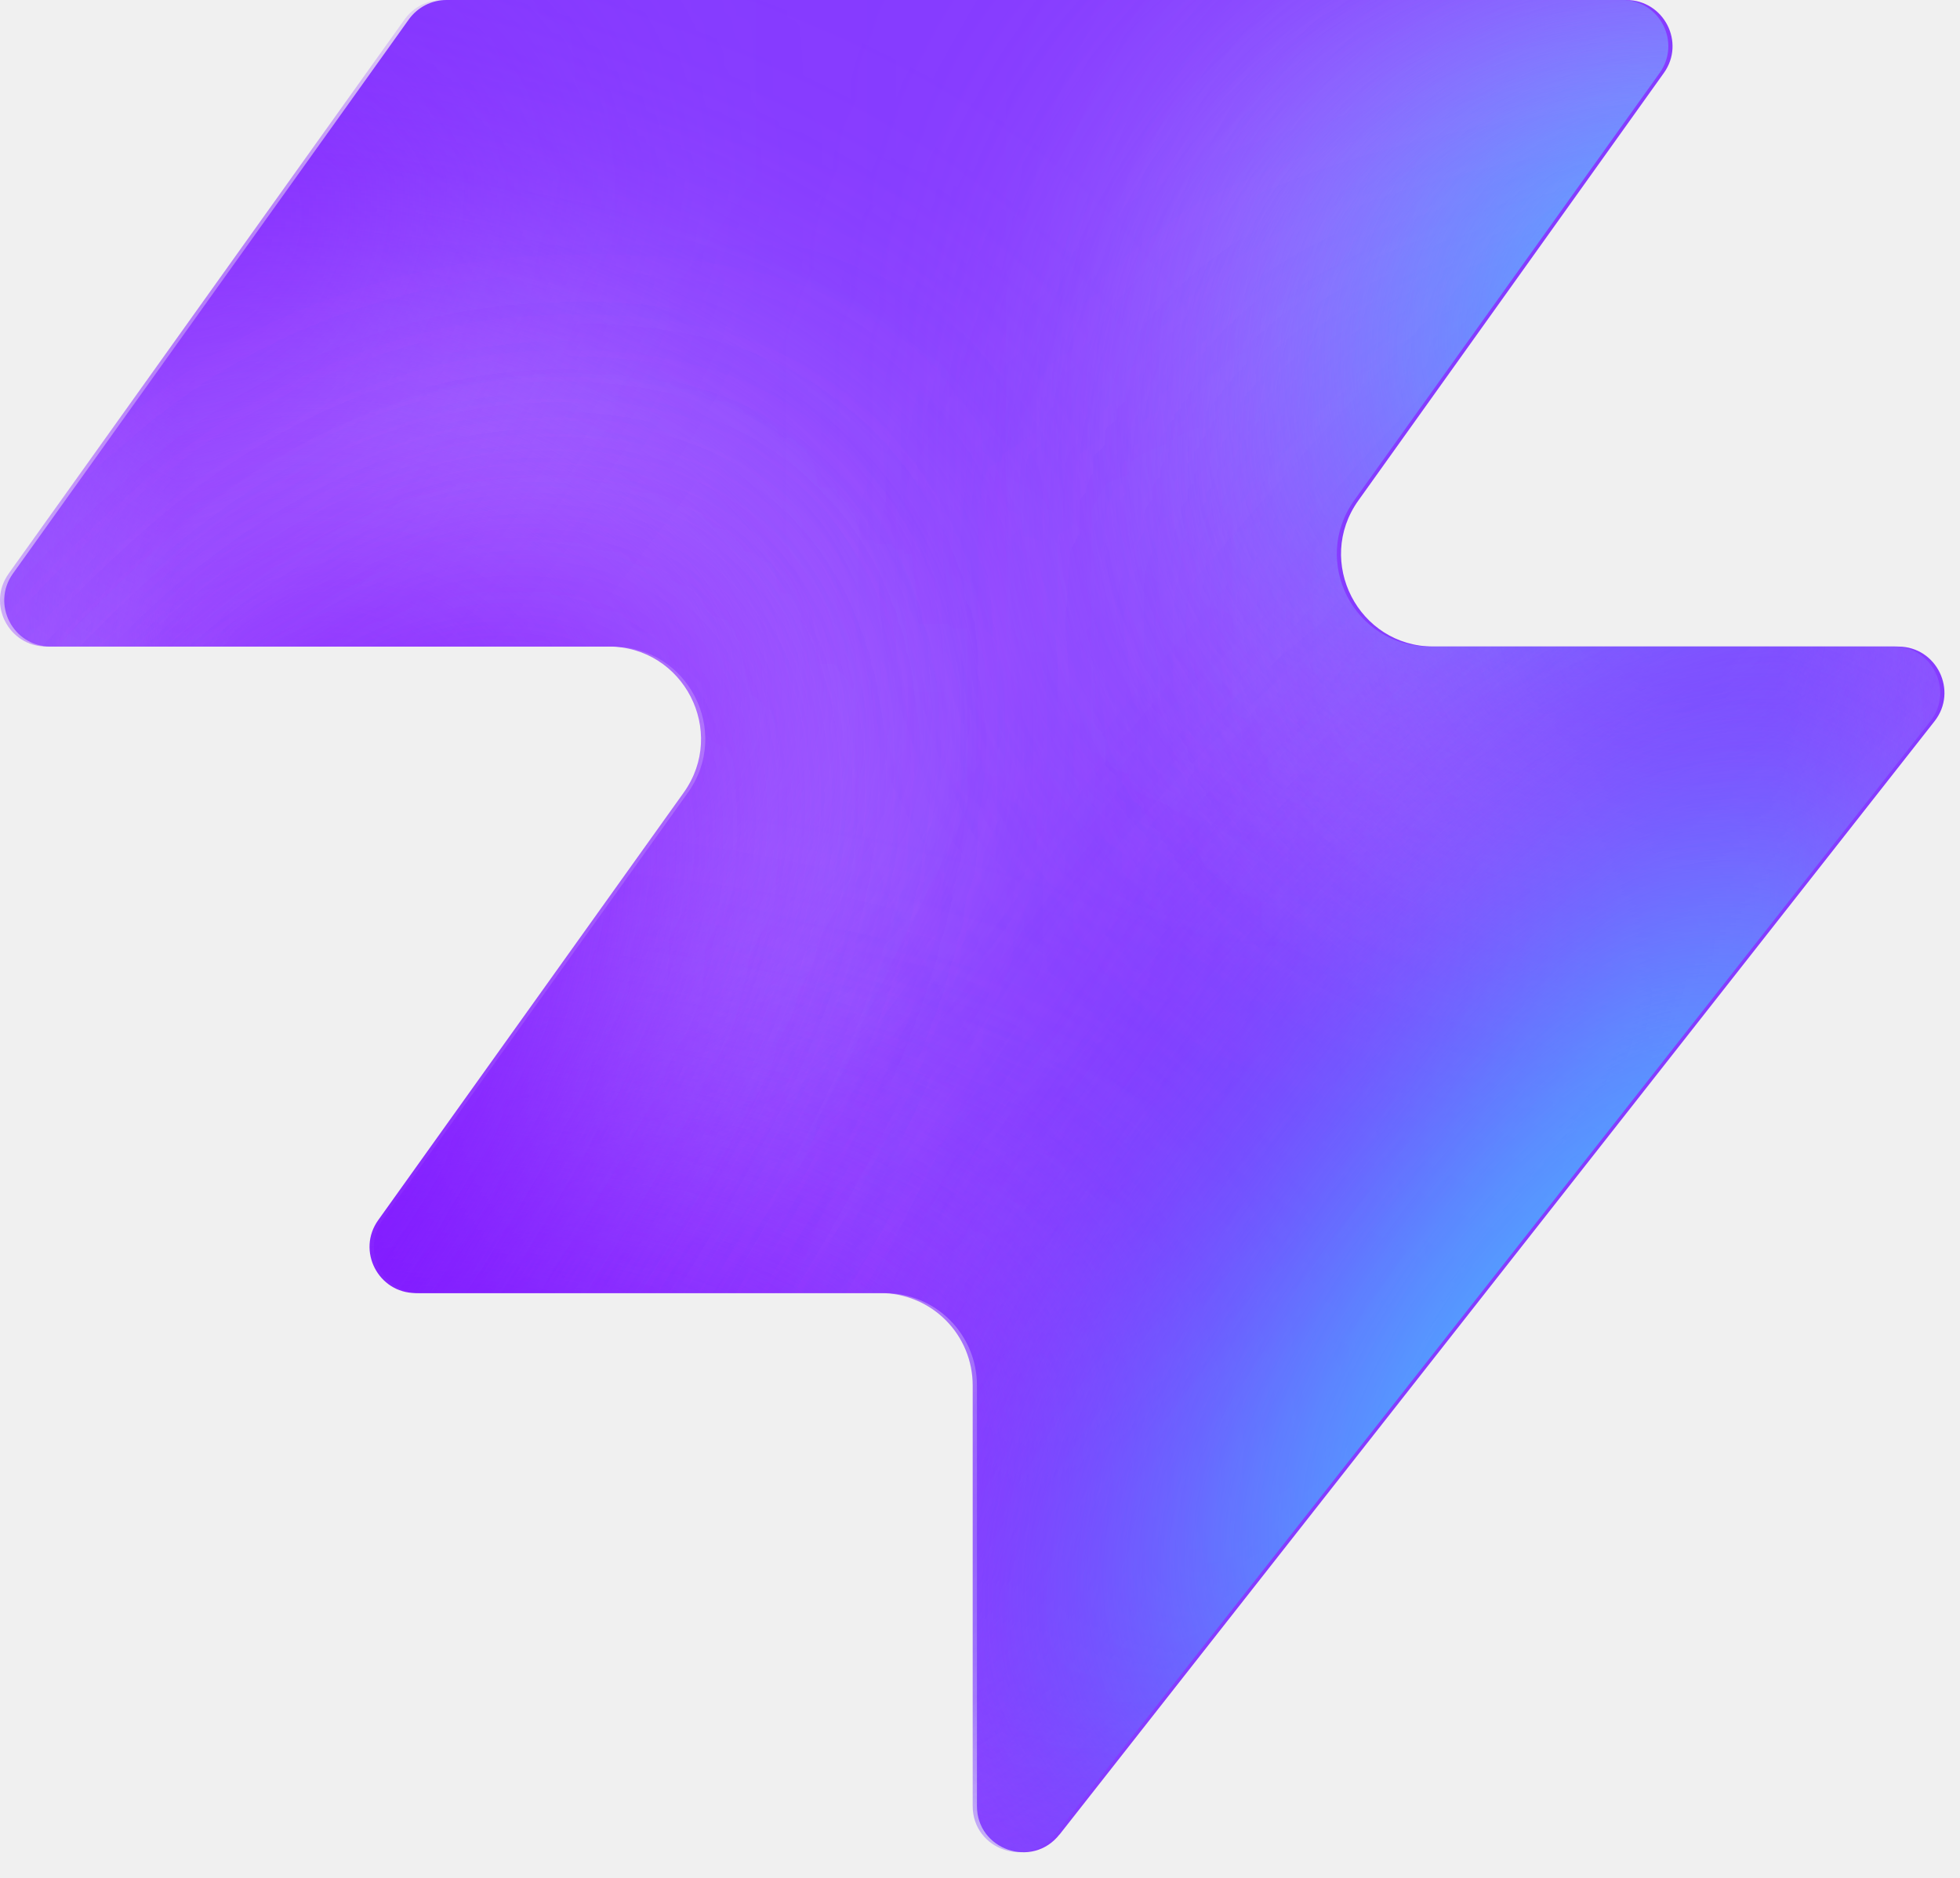
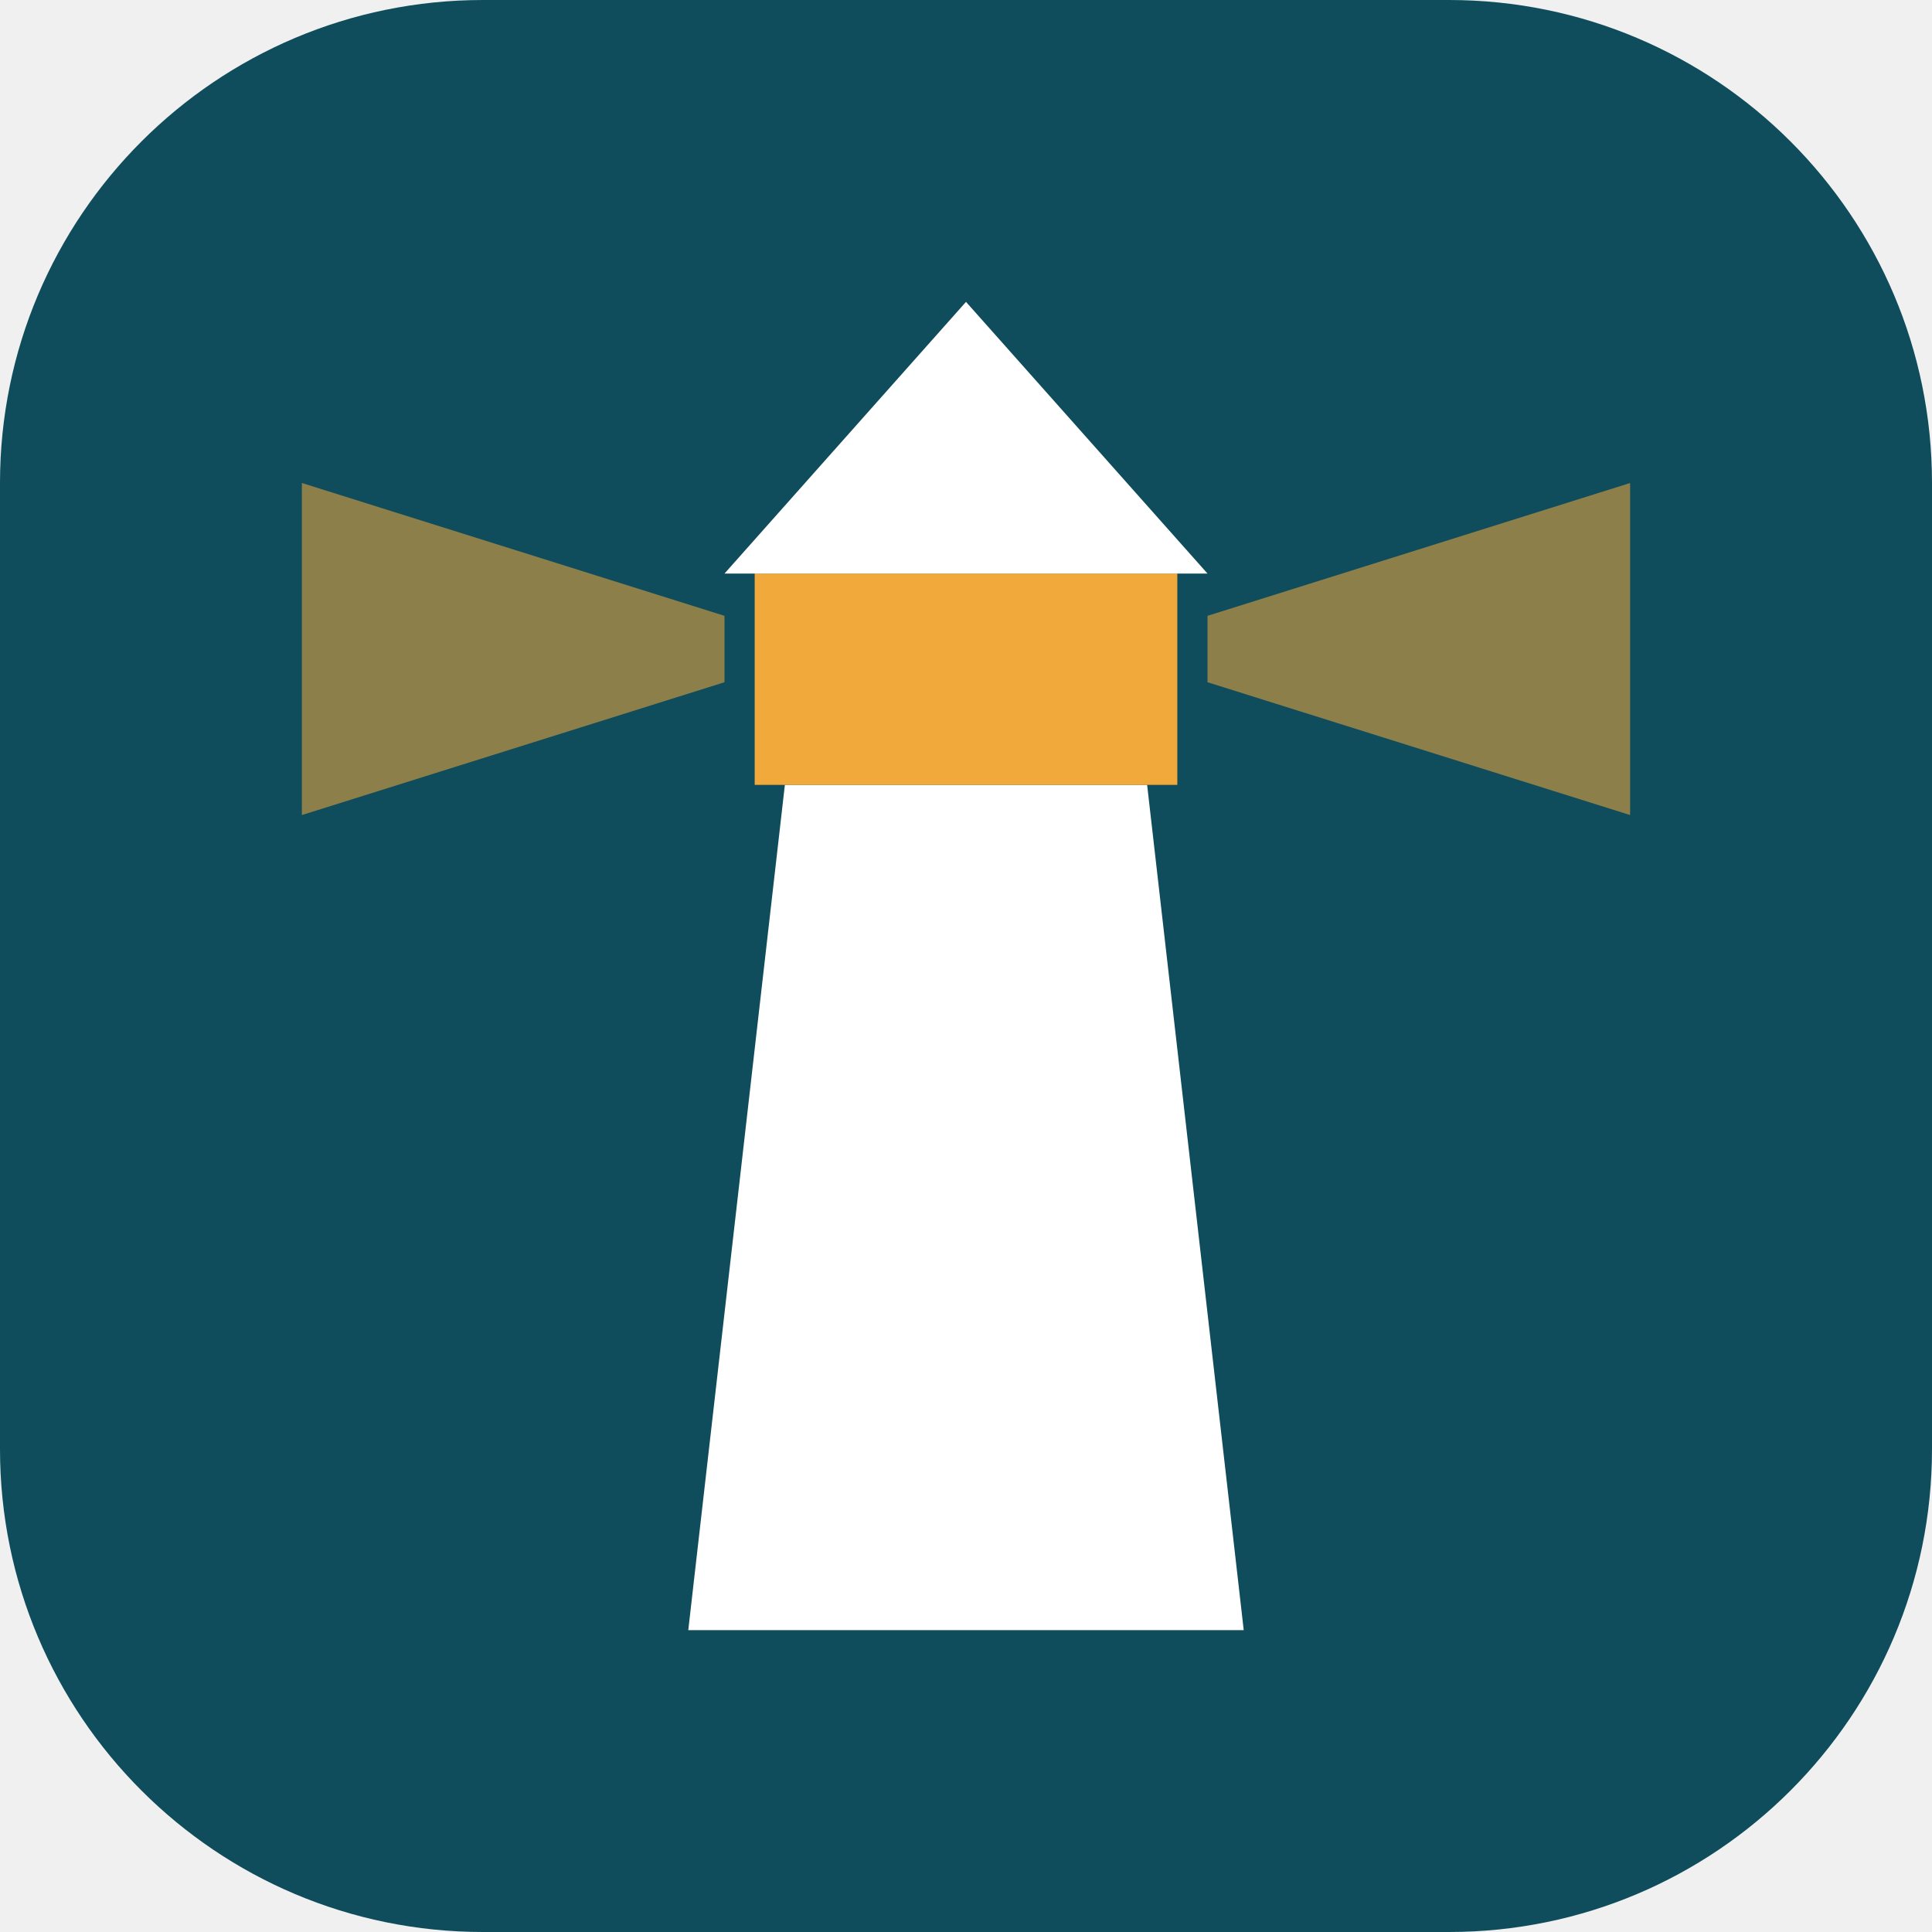
- <svg xmlns="http://www.w3.org/2000/svg" width="48" height="46" fill="none" viewBox="0 0 48 46">
-   <path fill="#863bff" d="M25.946 44.938c-.664.845-2.021.375-2.021-.698V33.937a2.26 2.26 0 0 0-2.262-2.262H10.287c-.92 0-1.456-1.04-.92-1.788l7.48-10.471c1.07-1.497 0-3.578-1.842-3.578H1.237c-.92 0-1.456-1.04-.92-1.788L10.013.474c.214-.297.556-.474.92-.474h28.894c.92 0 1.456 1.04.92 1.788l-7.48 10.471c-1.07 1.498 0 3.579 1.842 3.579h11.377c.943 0 1.473 1.088.89 1.83L25.947 44.94z" style="fill:#863bff;fill:color(display-p3 .525 .23 1);fill-opacity:1" />
-   <mask id="a" width="48" height="46" x="0" y="0" maskUnits="userSpaceOnUse" style="mask-type:alpha">
-     <path fill="#000" d="M25.842 44.938c-.664.844-2.021.375-2.021-.698V33.937a2.26 2.26 0 0 0-2.262-2.262H10.183c-.92 0-1.456-1.04-.92-1.788l7.48-10.471c1.07-1.498 0-3.579-1.842-3.579H1.133c-.92 0-1.456-1.04-.92-1.787L9.91.473c.214-.297.556-.474.92-.474h28.894c.92 0 1.456 1.04.92 1.788l-7.48 10.471c-1.07 1.498 0 3.578 1.842 3.578h11.377c.943 0 1.473 1.088.89 1.832L25.843 44.94z" style="fill:#000;fill-opacity:1" />
-   </mask>
-   <g mask="url(#a)">
-     <g filter="url(#b)">
-       <ellipse cx="5.508" cy="14.704" fill="#ede6ff" rx="5.508" ry="14.704" style="fill:#ede6ff;fill:color(display-p3 .927 .903 1);fill-opacity:1" transform="matrix(.00324 1 1 -.00324 -4.47 31.516)" />
-     </g>
-     <g filter="url(#c)">
-       <ellipse cx="10.399" cy="29.851" fill="#ede6ff" rx="10.399" ry="29.851" style="fill:#ede6ff;fill:color(display-p3 .927 .903 1);fill-opacity:1" transform="matrix(.00324 1 1 -.00324 -39.328 7.883)" />
-     </g>
-     <g filter="url(#d)">
-       <ellipse cx="5.508" cy="30.487" fill="#7e14ff" rx="5.508" ry="30.487" style="fill:#7e14ff;fill:color(display-p3 .492 .077 1);fill-opacity:1" transform="rotate(89.814 -25.913 -14.639)scale(1 -1)" />
-     </g>
-     <g filter="url(#e)">
-       <ellipse cx="5.508" cy="30.599" fill="#7e14ff" rx="5.508" ry="30.599" style="fill:#7e14ff;fill:color(display-p3 .492 .077 1);fill-opacity:1" transform="rotate(89.814 -32.644 -3.334)scale(1 -1)" />
-     </g>
-     <g filter="url(#f)">
-       <ellipse cx="5.508" cy="30.599" fill="#7e14ff" rx="5.508" ry="30.599" style="fill:#7e14ff;fill:color(display-p3 .492 .077 1);fill-opacity:1" transform="matrix(.00324 1 1 -.00324 -34.34 30.47)" />
-     </g>
-     <g filter="url(#g)">
-       <ellipse cx="14.072" cy="22.078" fill="#ede6ff" rx="14.072" ry="22.078" style="fill:#ede6ff;fill:color(display-p3 .927 .903 1);fill-opacity:1" transform="rotate(93.35 24.506 48.493)scale(-1 1)" />
-     </g>
-     <g filter="url(#h)">
-       <ellipse cx="3.47" cy="21.501" fill="#7e14ff" rx="3.47" ry="21.501" style="fill:#7e14ff;fill:color(display-p3 .492 .077 1);fill-opacity:1" transform="rotate(89.009 28.708 47.59)scale(-1 1)" />
-     </g>
-     <g filter="url(#i)">
-       <ellipse cx="3.47" cy="21.501" fill="#7e14ff" rx="3.47" ry="21.501" style="fill:#7e14ff;fill:color(display-p3 .492 .077 1);fill-opacity:1" transform="rotate(89.009 28.708 47.59)scale(-1 1)" />
-     </g>
-     <g filter="url(#j)">
-       <ellipse cx=".387" cy="8.972" fill="#7e14ff" rx="4.407" ry="29.108" style="fill:#7e14ff;fill:color(display-p3 .492 .077 1);fill-opacity:1" transform="rotate(39.51 .387 8.972)" />
-     </g>
-     <g filter="url(#k)">
-       <ellipse cx="47.523" cy="-6.092" fill="#7e14ff" rx="4.407" ry="29.108" style="fill:#7e14ff;fill:color(display-p3 .492 .077 1);fill-opacity:1" transform="rotate(37.892 47.523 -6.092)" />
-     </g>
-     <g filter="url(#l)">
-       <ellipse cx="41.412" cy="6.333" fill="#47bfff" rx="5.971" ry="9.665" style="fill:#47bfff;fill:color(display-p3 .28 .748 1);fill-opacity:1" transform="rotate(37.892 41.412 6.333)" />
-     </g>
-     <g filter="url(#m)">
-       <ellipse cx="-1.879" cy="38.332" fill="#7e14ff" rx="4.407" ry="29.108" style="fill:#7e14ff;fill:color(display-p3 .492 .077 1);fill-opacity:1" transform="rotate(37.892 -1.88 38.332)" />
-     </g>
-     <g filter="url(#n)">
-       <ellipse cx="-1.879" cy="38.332" fill="#7e14ff" rx="4.407" ry="29.108" style="fill:#7e14ff;fill:color(display-p3 .492 .077 1);fill-opacity:1" transform="rotate(37.892 -1.88 38.332)" />
-     </g>
-     <g filter="url(#o)">
-       <ellipse cx="35.651" cy="29.907" fill="#7e14ff" rx="4.407" ry="29.108" style="fill:#7e14ff;fill:color(display-p3 .492 .077 1);fill-opacity:1" transform="rotate(37.892 35.651 29.907)" />
-     </g>
-     <g filter="url(#p)">
-       <ellipse cx="38.418" cy="32.4" fill="#47bfff" rx="5.971" ry="15.297" style="fill:#47bfff;fill:color(display-p3 .28 .748 1);fill-opacity:1" transform="rotate(37.892 38.418 32.4)" />
-     </g>
-   </g>
-   <defs>
-     <filter id="b" width="60.045" height="41.654" x="-19.77" y="16.149" color-interpolation-filters="sRGB" filterUnits="userSpaceOnUse">
-       <feFlood flood-opacity="0" result="BackgroundImageFix" />
-       <feBlend in="SourceGraphic" in2="BackgroundImageFix" result="shape" />
-       <feGaussianBlur result="effect1_foregroundBlur_2002_17158" stdDeviation="7.659" />
-     </filter>
-     <filter id="c" width="90.34" height="51.437" x="-54.613" y="-7.533" color-interpolation-filters="sRGB" filterUnits="userSpaceOnUse">
-       <feFlood flood-opacity="0" result="BackgroundImageFix" />
-       <feBlend in="SourceGraphic" in2="BackgroundImageFix" result="shape" />
-       <feGaussianBlur result="effect1_foregroundBlur_2002_17158" stdDeviation="7.659" />
-     </filter>
-     <filter id="d" width="79.355" height="29.4" x="-49.64" y="2.03" color-interpolation-filters="sRGB" filterUnits="userSpaceOnUse">
-       <feFlood flood-opacity="0" result="BackgroundImageFix" />
-       <feBlend in="SourceGraphic" in2="BackgroundImageFix" result="shape" />
-       <feGaussianBlur result="effect1_foregroundBlur_2002_17158" stdDeviation="4.596" />
-     </filter>
-     <filter id="e" width="79.579" height="29.4" x="-45.045" y="20.029" color-interpolation-filters="sRGB" filterUnits="userSpaceOnUse">
-       <feFlood flood-opacity="0" result="BackgroundImageFix" />
-       <feBlend in="SourceGraphic" in2="BackgroundImageFix" result="shape" />
-       <feGaussianBlur result="effect1_foregroundBlur_2002_17158" stdDeviation="4.596" />
-     </filter>
-     <filter id="f" width="79.579" height="29.4" x="-43.513" y="21.178" color-interpolation-filters="sRGB" filterUnits="userSpaceOnUse">
-       <feFlood flood-opacity="0" result="BackgroundImageFix" />
-       <feBlend in="SourceGraphic" in2="BackgroundImageFix" result="shape" />
-       <feGaussianBlur result="effect1_foregroundBlur_2002_17158" stdDeviation="4.596" />
-     </filter>
-     <filter id="g" width="74.749" height="58.852" x="15.756" y="-17.901" color-interpolation-filters="sRGB" filterUnits="userSpaceOnUse">
-       <feFlood flood-opacity="0" result="BackgroundImageFix" />
-       <feBlend in="SourceGraphic" in2="BackgroundImageFix" result="shape" />
-       <feGaussianBlur result="effect1_foregroundBlur_2002_17158" stdDeviation="7.659" />
-     </filter>
-     <filter id="h" width="61.377" height="25.362" x="23.548" y="2.284" color-interpolation-filters="sRGB" filterUnits="userSpaceOnUse">
-       <feFlood flood-opacity="0" result="BackgroundImageFix" />
-       <feBlend in="SourceGraphic" in2="BackgroundImageFix" result="shape" />
-       <feGaussianBlur result="effect1_foregroundBlur_2002_17158" stdDeviation="4.596" />
-     </filter>
-     <filter id="i" width="61.377" height="25.362" x="23.548" y="2.284" color-interpolation-filters="sRGB" filterUnits="userSpaceOnUse">
-       <feFlood flood-opacity="0" result="BackgroundImageFix" />
-       <feBlend in="SourceGraphic" in2="BackgroundImageFix" result="shape" />
-       <feGaussianBlur result="effect1_foregroundBlur_2002_17158" stdDeviation="4.596" />
-     </filter>
-     <filter id="j" width="56.045" height="63.649" x="-27.636" y="-22.853" color-interpolation-filters="sRGB" filterUnits="userSpaceOnUse">
-       <feFlood flood-opacity="0" result="BackgroundImageFix" />
-       <feBlend in="SourceGraphic" in2="BackgroundImageFix" result="shape" />
-       <feGaussianBlur result="effect1_foregroundBlur_2002_17158" stdDeviation="4.596" />
-     </filter>
-     <filter id="k" width="54.814" height="64.646" x="20.116" y="-38.415" color-interpolation-filters="sRGB" filterUnits="userSpaceOnUse">
-       <feFlood flood-opacity="0" result="BackgroundImageFix" />
-       <feBlend in="SourceGraphic" in2="BackgroundImageFix" result="shape" />
-       <feGaussianBlur result="effect1_foregroundBlur_2002_17158" stdDeviation="4.596" />
-     </filter>
-     <filter id="l" width="33.541" height="35.313" x="24.641" y="-11.323" color-interpolation-filters="sRGB" filterUnits="userSpaceOnUse">
-       <feFlood flood-opacity="0" result="BackgroundImageFix" />
-       <feBlend in="SourceGraphic" in2="BackgroundImageFix" result="shape" />
-       <feGaussianBlur result="effect1_foregroundBlur_2002_17158" stdDeviation="4.596" />
-     </filter>
-     <filter id="m" width="54.814" height="64.646" x="-29.286" y="6.009" color-interpolation-filters="sRGB" filterUnits="userSpaceOnUse">
-       <feFlood flood-opacity="0" result="BackgroundImageFix" />
-       <feBlend in="SourceGraphic" in2="BackgroundImageFix" result="shape" />
-       <feGaussianBlur result="effect1_foregroundBlur_2002_17158" stdDeviation="4.596" />
-     </filter>
-     <filter id="n" width="54.814" height="64.646" x="-29.286" y="6.009" color-interpolation-filters="sRGB" filterUnits="userSpaceOnUse">
-       <feFlood flood-opacity="0" result="BackgroundImageFix" />
-       <feBlend in="SourceGraphic" in2="BackgroundImageFix" result="shape" />
-       <feGaussianBlur result="effect1_foregroundBlur_2002_17158" stdDeviation="4.596" />
-     </filter>
-     <filter id="o" width="54.814" height="64.646" x="8.244" y="-2.416" color-interpolation-filters="sRGB" filterUnits="userSpaceOnUse">
-       <feFlood flood-opacity="0" result="BackgroundImageFix" />
-       <feBlend in="SourceGraphic" in2="BackgroundImageFix" result="shape" />
-       <feGaussianBlur result="effect1_foregroundBlur_2002_17158" stdDeviation="4.596" />
-     </filter>
-     <filter id="p" width="39.409" height="43.623" x="18.713" y="10.588" color-interpolation-filters="sRGB" filterUnits="userSpaceOnUse">
-       <feFlood flood-opacity="0" result="BackgroundImageFix" />
-       <feBlend in="SourceGraphic" in2="BackgroundImageFix" result="shape" />
-       <feGaussianBlur result="effect1_foregroundBlur_2002_17158" stdDeviation="4.596" />
-     </filter>
-   </defs>
+ <svg xmlns="http://www.w3.org/2000/svg" viewBox="0 0 32 32">
+   <rect width="32" height="32" rx="8" fill="#0f4c5c" />
+   <path d="M13 13h6l1.6 14h-9.2z" fill="#fff" />
+   <path d="M12.5 9.5h7v3.5h-7z" fill="#f2a93b" />
+   <path d="M16 5l4 4.5h-8z" fill="#fff" />
+   <path d="M20 10.2l7-2.2v5.5l-7-2.2zM12 10.2L5 8v5.5l7-2.2z" fill="#f2a93b" opacity=".55" />
</svg>
